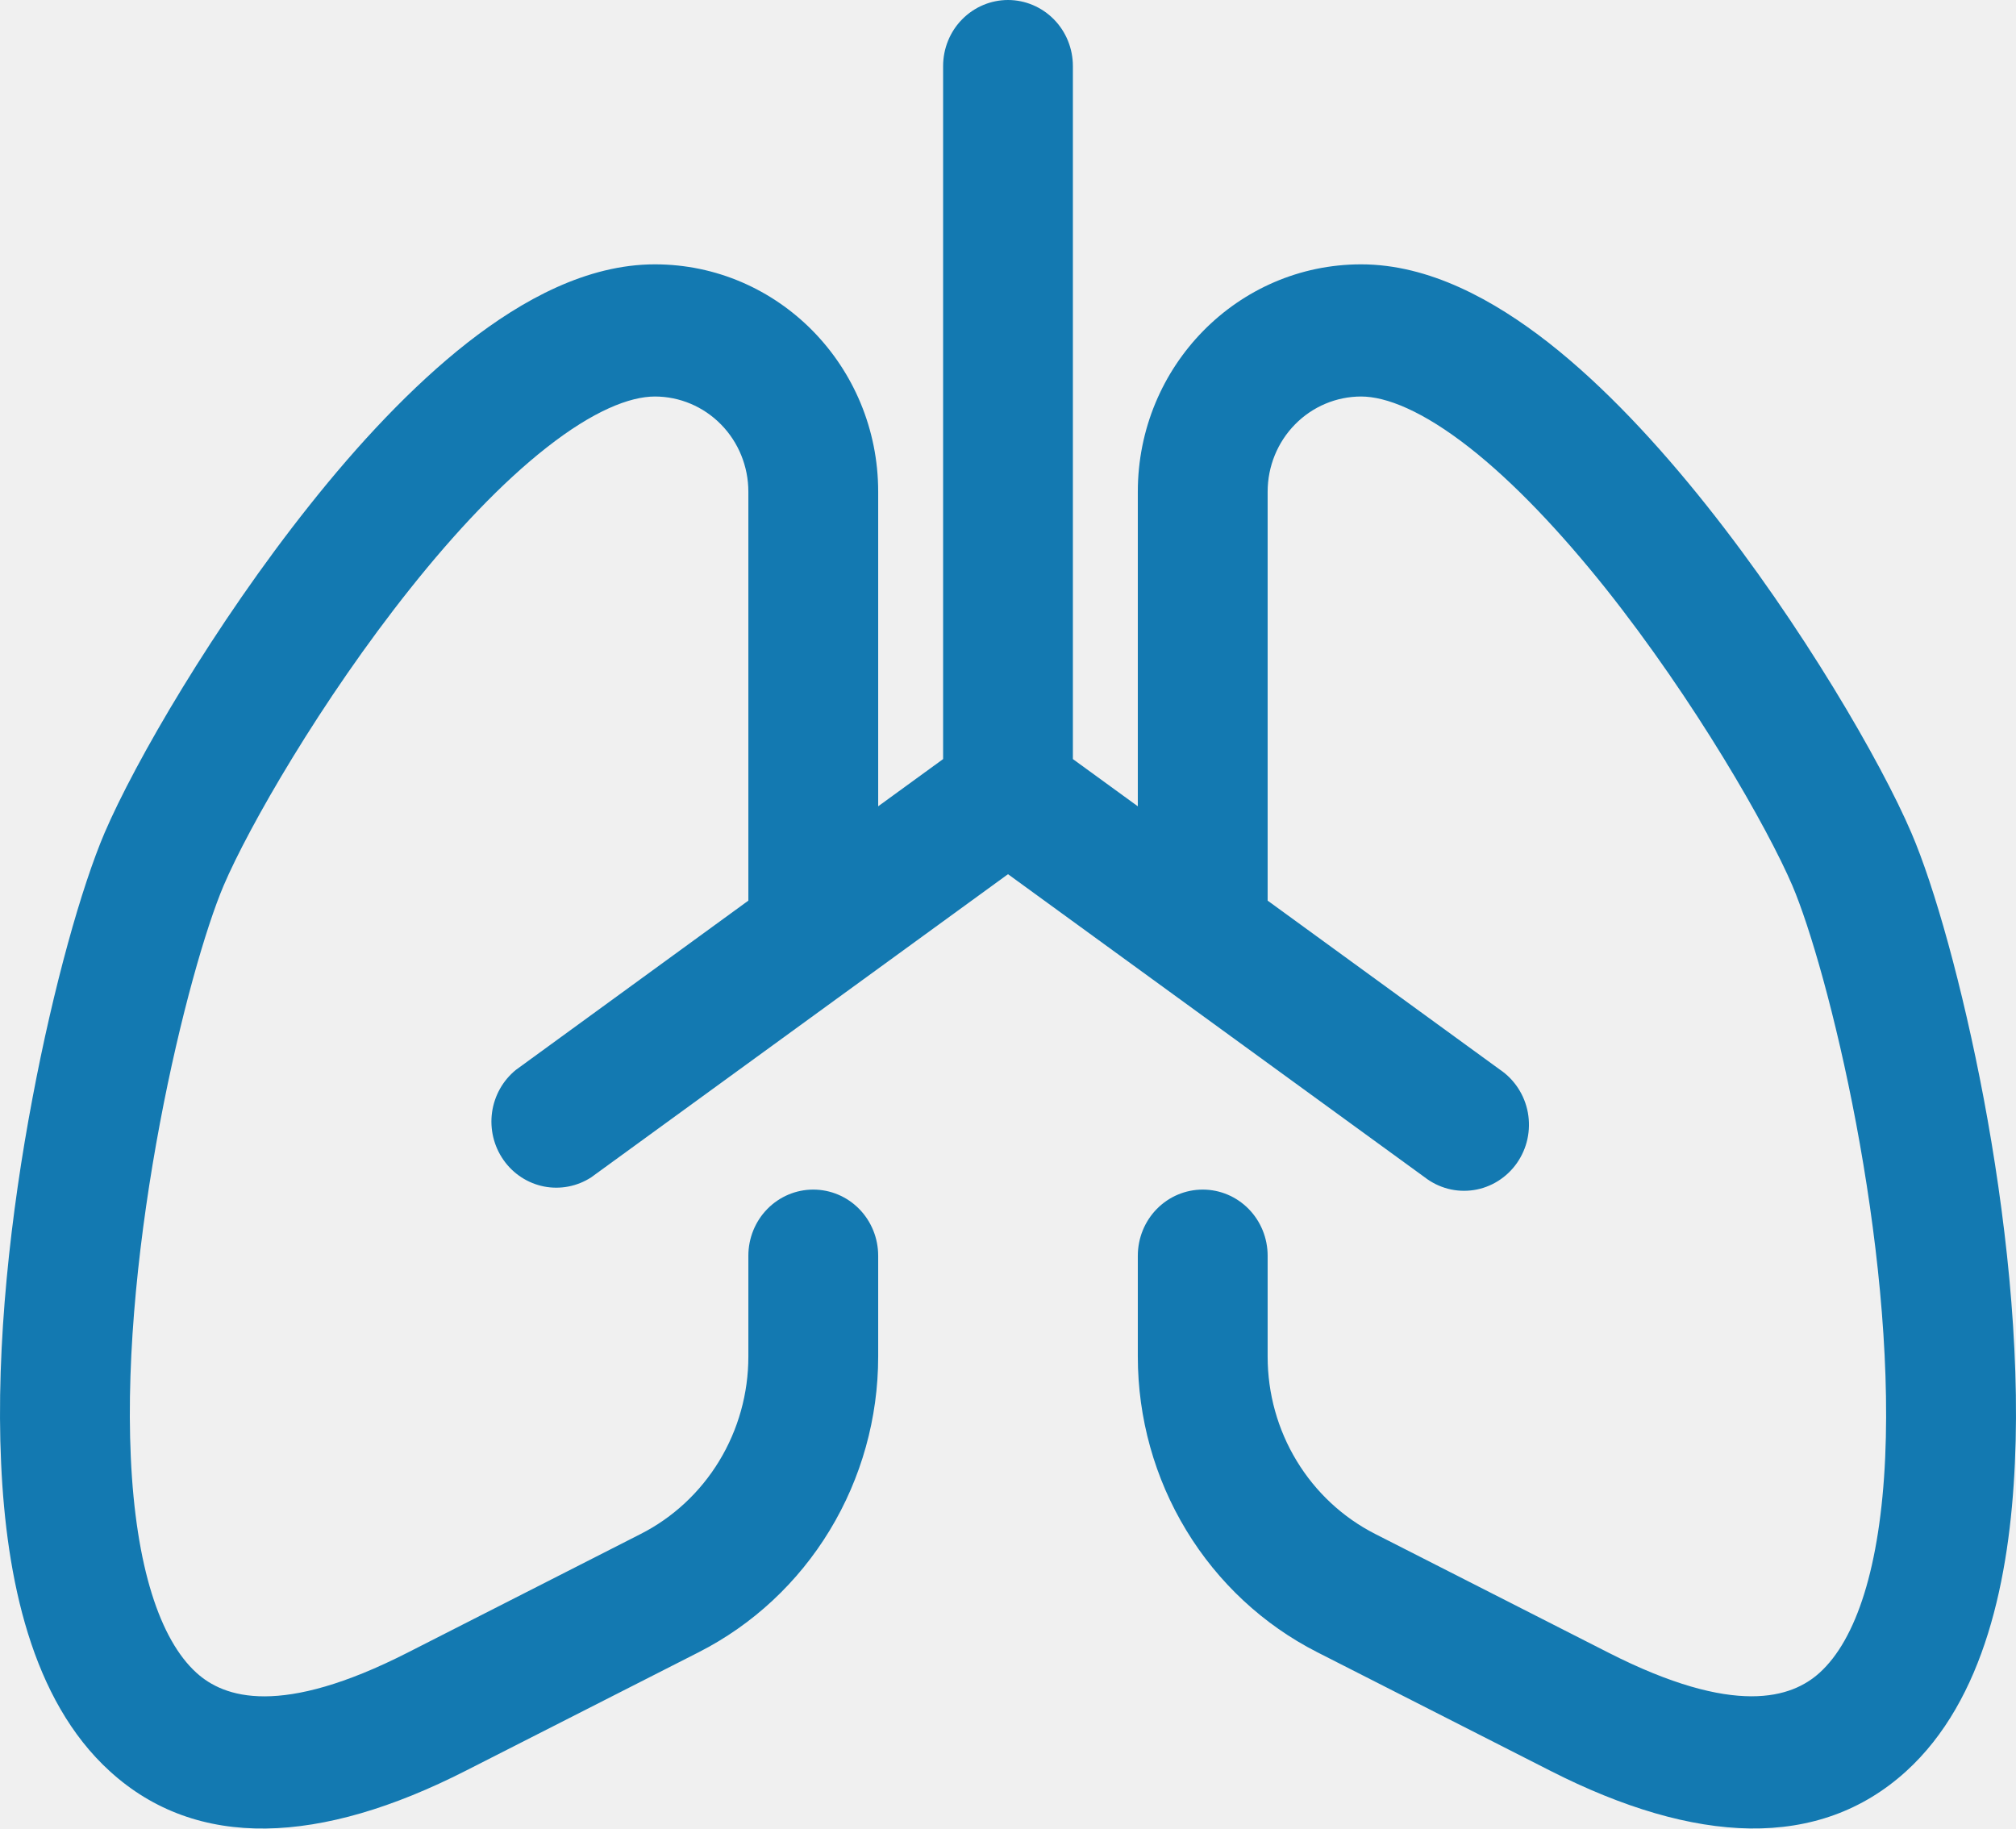
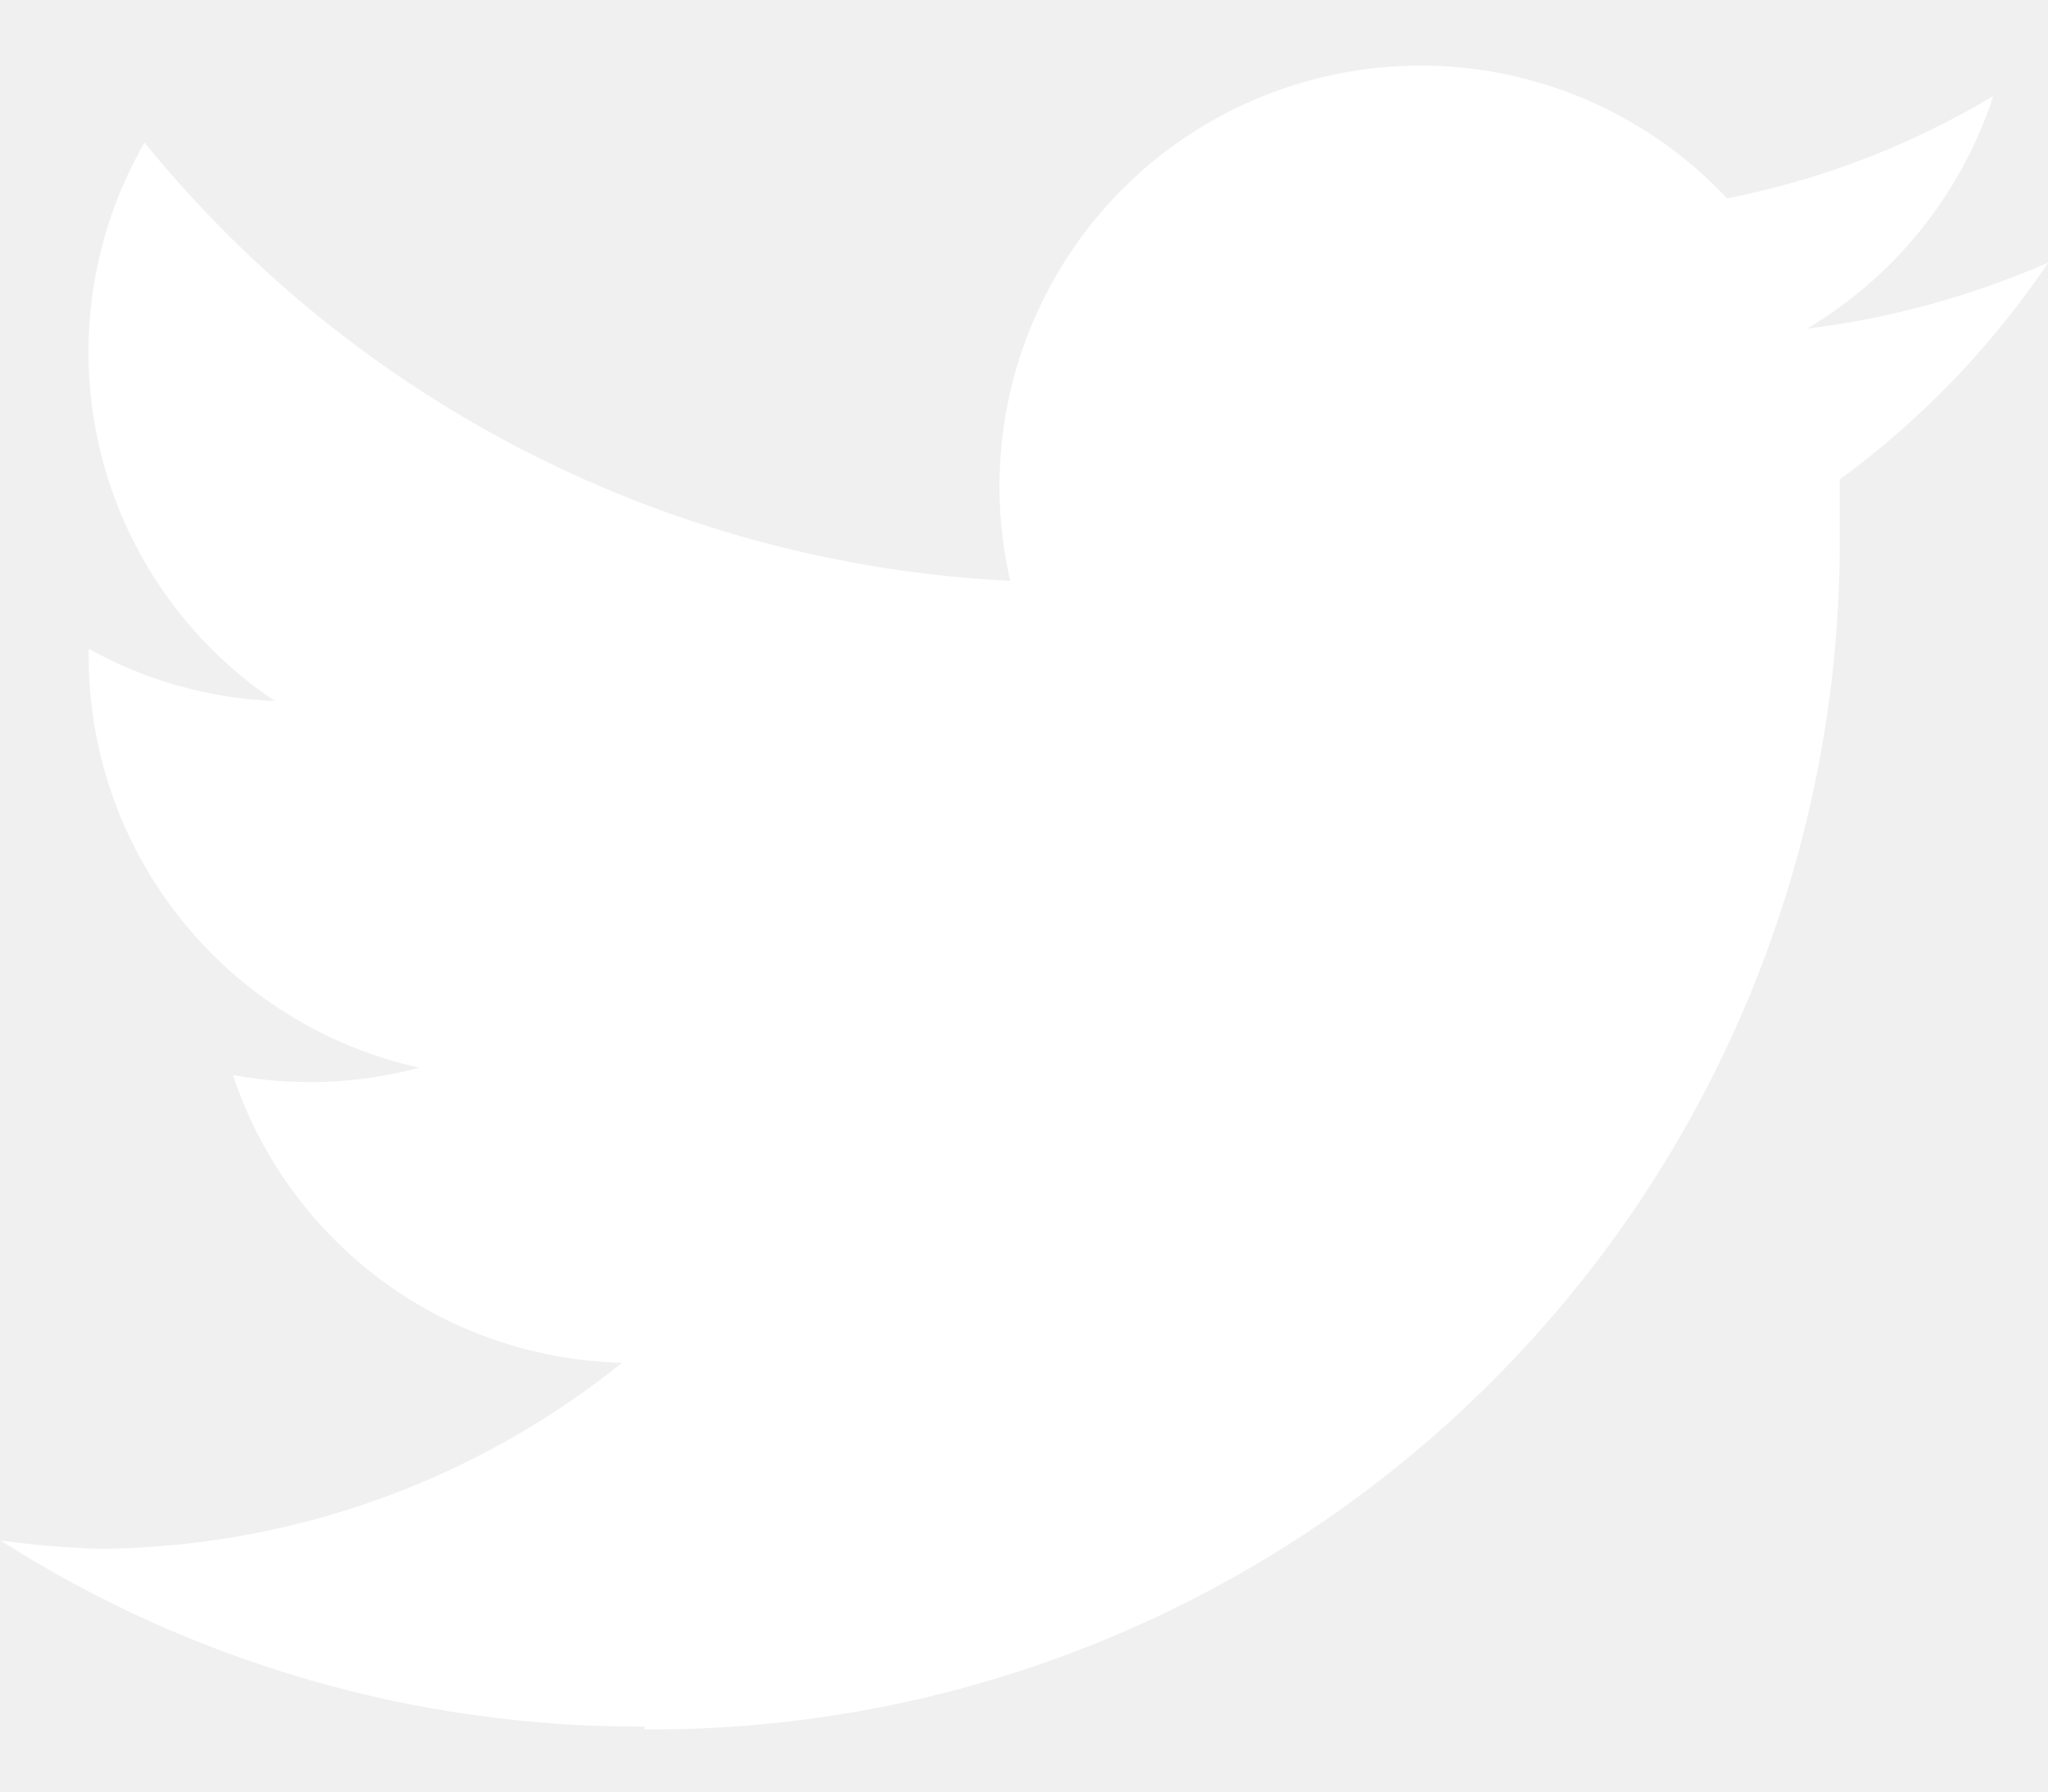
- <svg xmlns="http://www.w3.org/2000/svg" width="43" height="39" viewBox="0 0 43 39" fill="none">
-   <path d="M22.884 1.41C22.884 1.036 22.739 0.677 22.479 0.413C22.219 0.149 21.867 0 21.5 0C21.133 0 20.781 0.149 20.521 0.413C20.261 0.677 20.116 1.036 20.116 1.41V16.19L18.731 17.197V10.487C18.731 7.809 16.599 5.638 13.968 5.638C12.517 5.638 11.136 6.399 9.973 7.307C8.779 8.243 7.627 9.486 6.606 10.772C4.568 13.332 2.876 16.258 2.231 17.763C1.743 18.905 1.142 21.033 0.691 23.432C0.234 25.848 -0.093 28.668 0.024 31.21C0.134 33.654 0.669 36.257 2.344 37.779C4.199 39.47 6.835 39.346 9.934 37.767L14.904 35.239C16.054 34.654 17.021 33.754 17.697 32.64C18.373 31.527 18.731 30.244 18.731 28.935V26.782C18.731 26.408 18.585 26.049 18.326 25.785C18.066 25.52 17.714 25.372 17.346 25.372C16.979 25.372 16.627 25.52 16.367 25.785C16.108 26.049 15.962 26.408 15.962 26.782V28.935C15.962 29.721 15.747 30.491 15.341 31.159C14.935 31.828 14.354 32.368 13.664 32.718L8.696 35.247C5.988 36.626 4.778 36.214 4.188 35.676C3.413 34.971 2.895 33.418 2.79 31.081C2.687 28.839 2.978 26.26 3.41 23.962C3.845 21.651 4.399 19.759 4.77 18.888C5.296 17.653 6.846 14.941 8.757 12.545C9.704 11.355 10.704 10.293 11.662 9.543C12.653 8.765 13.431 8.457 13.968 8.457C14.497 8.457 15.004 8.671 15.378 9.052C15.752 9.432 15.962 9.949 15.962 10.487V19.209L11.005 22.818C10.727 23.043 10.545 23.367 10.495 23.725C10.446 24.083 10.533 24.446 10.739 24.74C10.945 25.035 11.255 25.237 11.603 25.306C11.951 25.374 12.312 25.304 12.611 25.11L21.5 18.645L30.389 25.11C30.536 25.224 30.705 25.307 30.884 25.354C31.064 25.401 31.251 25.41 31.435 25.382C31.618 25.354 31.794 25.288 31.952 25.189C32.11 25.09 32.247 24.96 32.355 24.806C32.462 24.652 32.539 24.478 32.579 24.294C32.619 24.109 32.622 23.919 32.589 23.733C32.555 23.547 32.485 23.37 32.383 23.213C32.281 23.055 32.149 22.92 31.994 22.815L27.038 19.209V10.487C27.038 9.949 27.248 9.432 27.622 9.052C27.996 8.671 28.503 8.457 29.032 8.457C29.569 8.457 30.347 8.767 31.338 9.543C32.296 10.293 33.293 11.355 34.246 12.548C36.151 14.944 37.701 17.653 38.23 18.888C38.601 19.759 39.155 21.651 39.59 23.962C40.022 26.257 40.31 28.839 40.21 31.081C40.105 33.418 39.59 34.971 38.812 35.676C38.222 36.211 37.012 36.626 34.304 35.247L29.334 32.718C28.643 32.367 28.063 31.827 27.658 31.159C27.252 30.491 27.038 29.721 27.038 28.935V26.782C27.038 26.408 26.892 26.049 26.633 25.785C26.373 25.52 26.021 25.372 25.654 25.372C25.286 25.372 24.934 25.52 24.674 25.785C24.415 26.049 24.269 26.408 24.269 26.782V28.935C24.269 30.244 24.627 31.527 25.303 32.64C25.979 33.754 26.946 34.654 28.096 35.239L33.066 37.767C36.167 39.346 38.798 39.467 40.656 37.779C42.331 36.257 42.866 33.654 42.976 31.21C43.093 28.668 42.766 25.848 42.312 23.432C41.858 21.03 41.26 18.905 40.767 17.76C40.124 16.258 38.432 13.332 36.394 10.772C35.37 9.486 34.221 8.243 33.027 7.307C31.864 6.399 30.483 5.638 29.032 5.638C26.401 5.638 24.269 7.809 24.269 10.487V17.197L22.884 16.19V1.41Z" fill="#1379B1" />
+ <svg xmlns="http://www.w3.org/2000/svg" width="16" height="14" viewBox="0 0 16 14" fill="none">
+   <path d="M5.035 13.514C6.263 13.522 7.481 13.285 8.617 12.819C9.754 12.352 10.786 11.665 11.655 10.796C12.524 9.927 13.211 8.895 13.678 7.758C14.144 6.622 14.381 5.404 14.373 4.176V3.747C15.01 3.28 15.561 2.707 16.002 2.052C15.402 2.314 14.768 2.488 14.118 2.568C14.807 2.158 15.324 1.512 15.573 0.75C14.931 1.135 14.227 1.406 13.493 1.55C12.998 1.023 12.344 0.674 11.631 0.556C10.918 0.439 10.186 0.56 9.548 0.9C8.91 1.24 8.403 1.781 8.104 2.439C7.804 3.097 7.73 3.835 7.893 4.539C6.588 4.475 5.312 4.137 4.146 3.547C2.981 2.957 1.953 2.128 1.129 1.114C0.714 1.835 0.588 2.687 0.777 3.497C0.966 4.307 1.456 5.015 2.147 5.478C1.637 5.458 1.139 5.318 0.693 5.07V5.107C0.688 5.86 0.942 6.592 1.412 7.181C1.882 7.77 2.539 8.18 3.275 8.343C2.8 8.471 2.303 8.49 1.82 8.401C2.033 9.044 2.44 9.604 2.984 10.007C3.528 10.409 4.184 10.633 4.86 10.649C3.703 11.58 2.265 12.092 0.78 12.103C0.52 12.095 0.26 12.074 0.002 12.037C1.505 12.995 3.252 13.5 5.035 13.492" fill="white" />
</svg>
